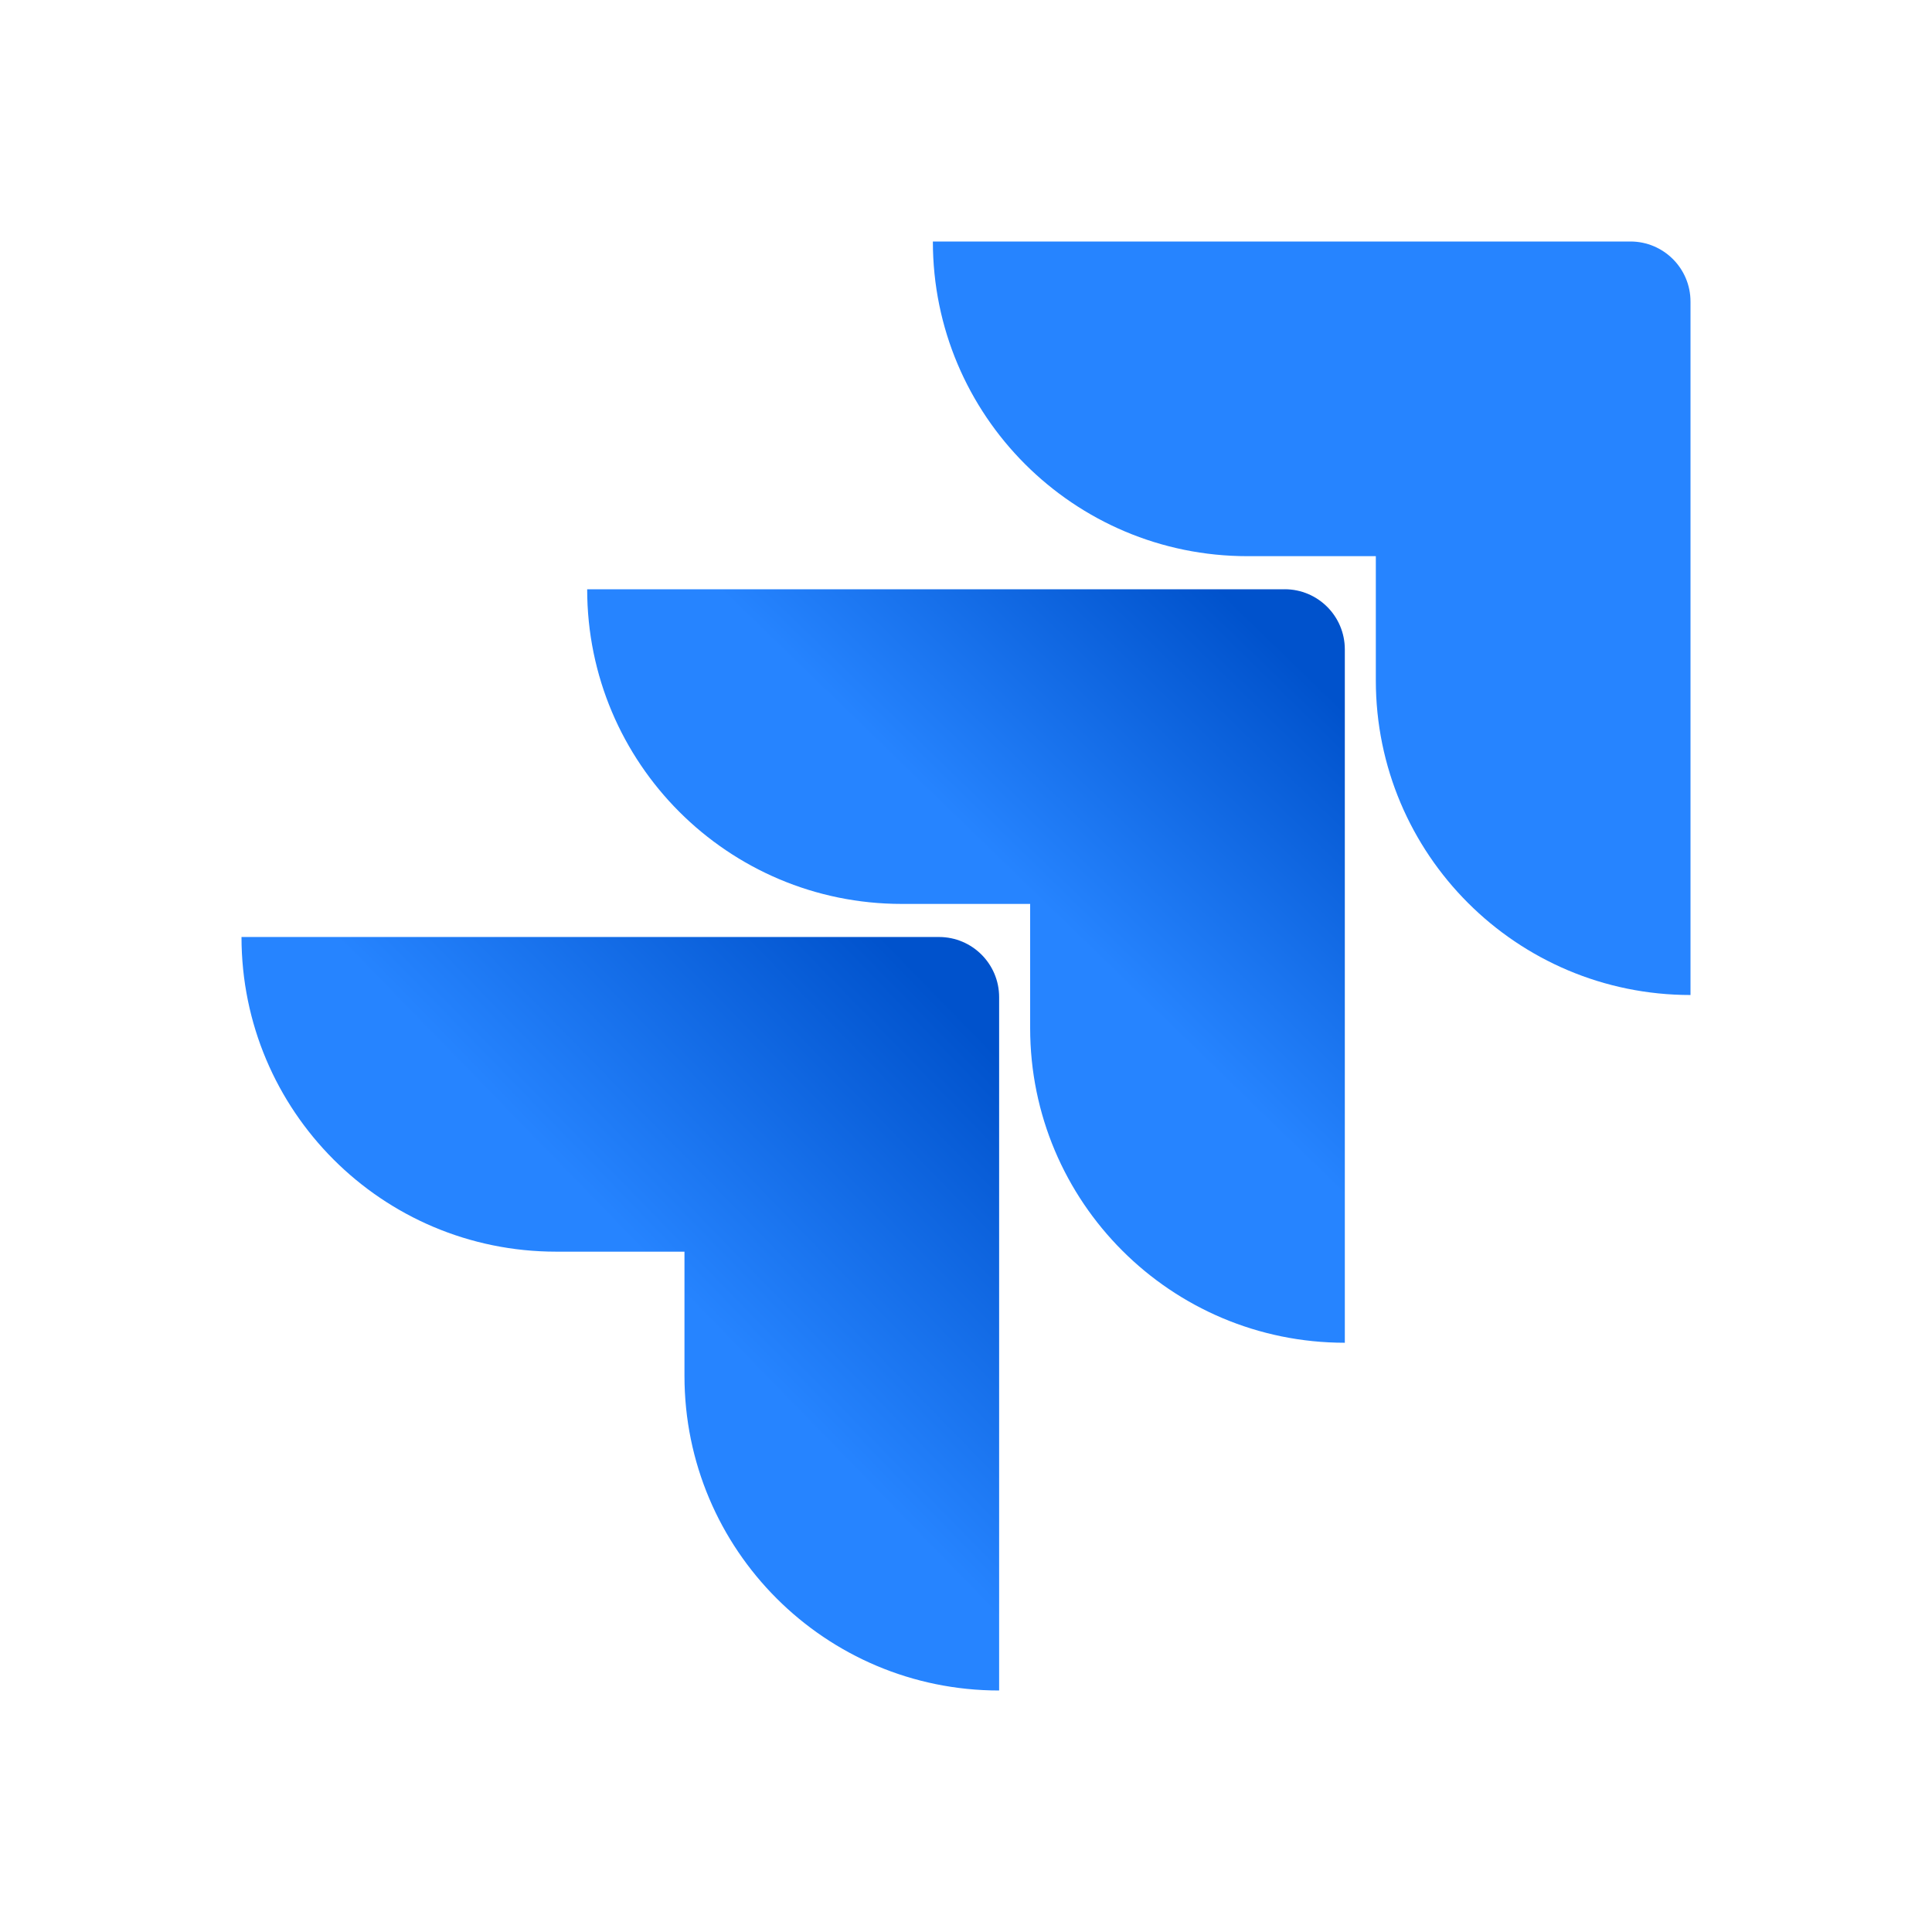
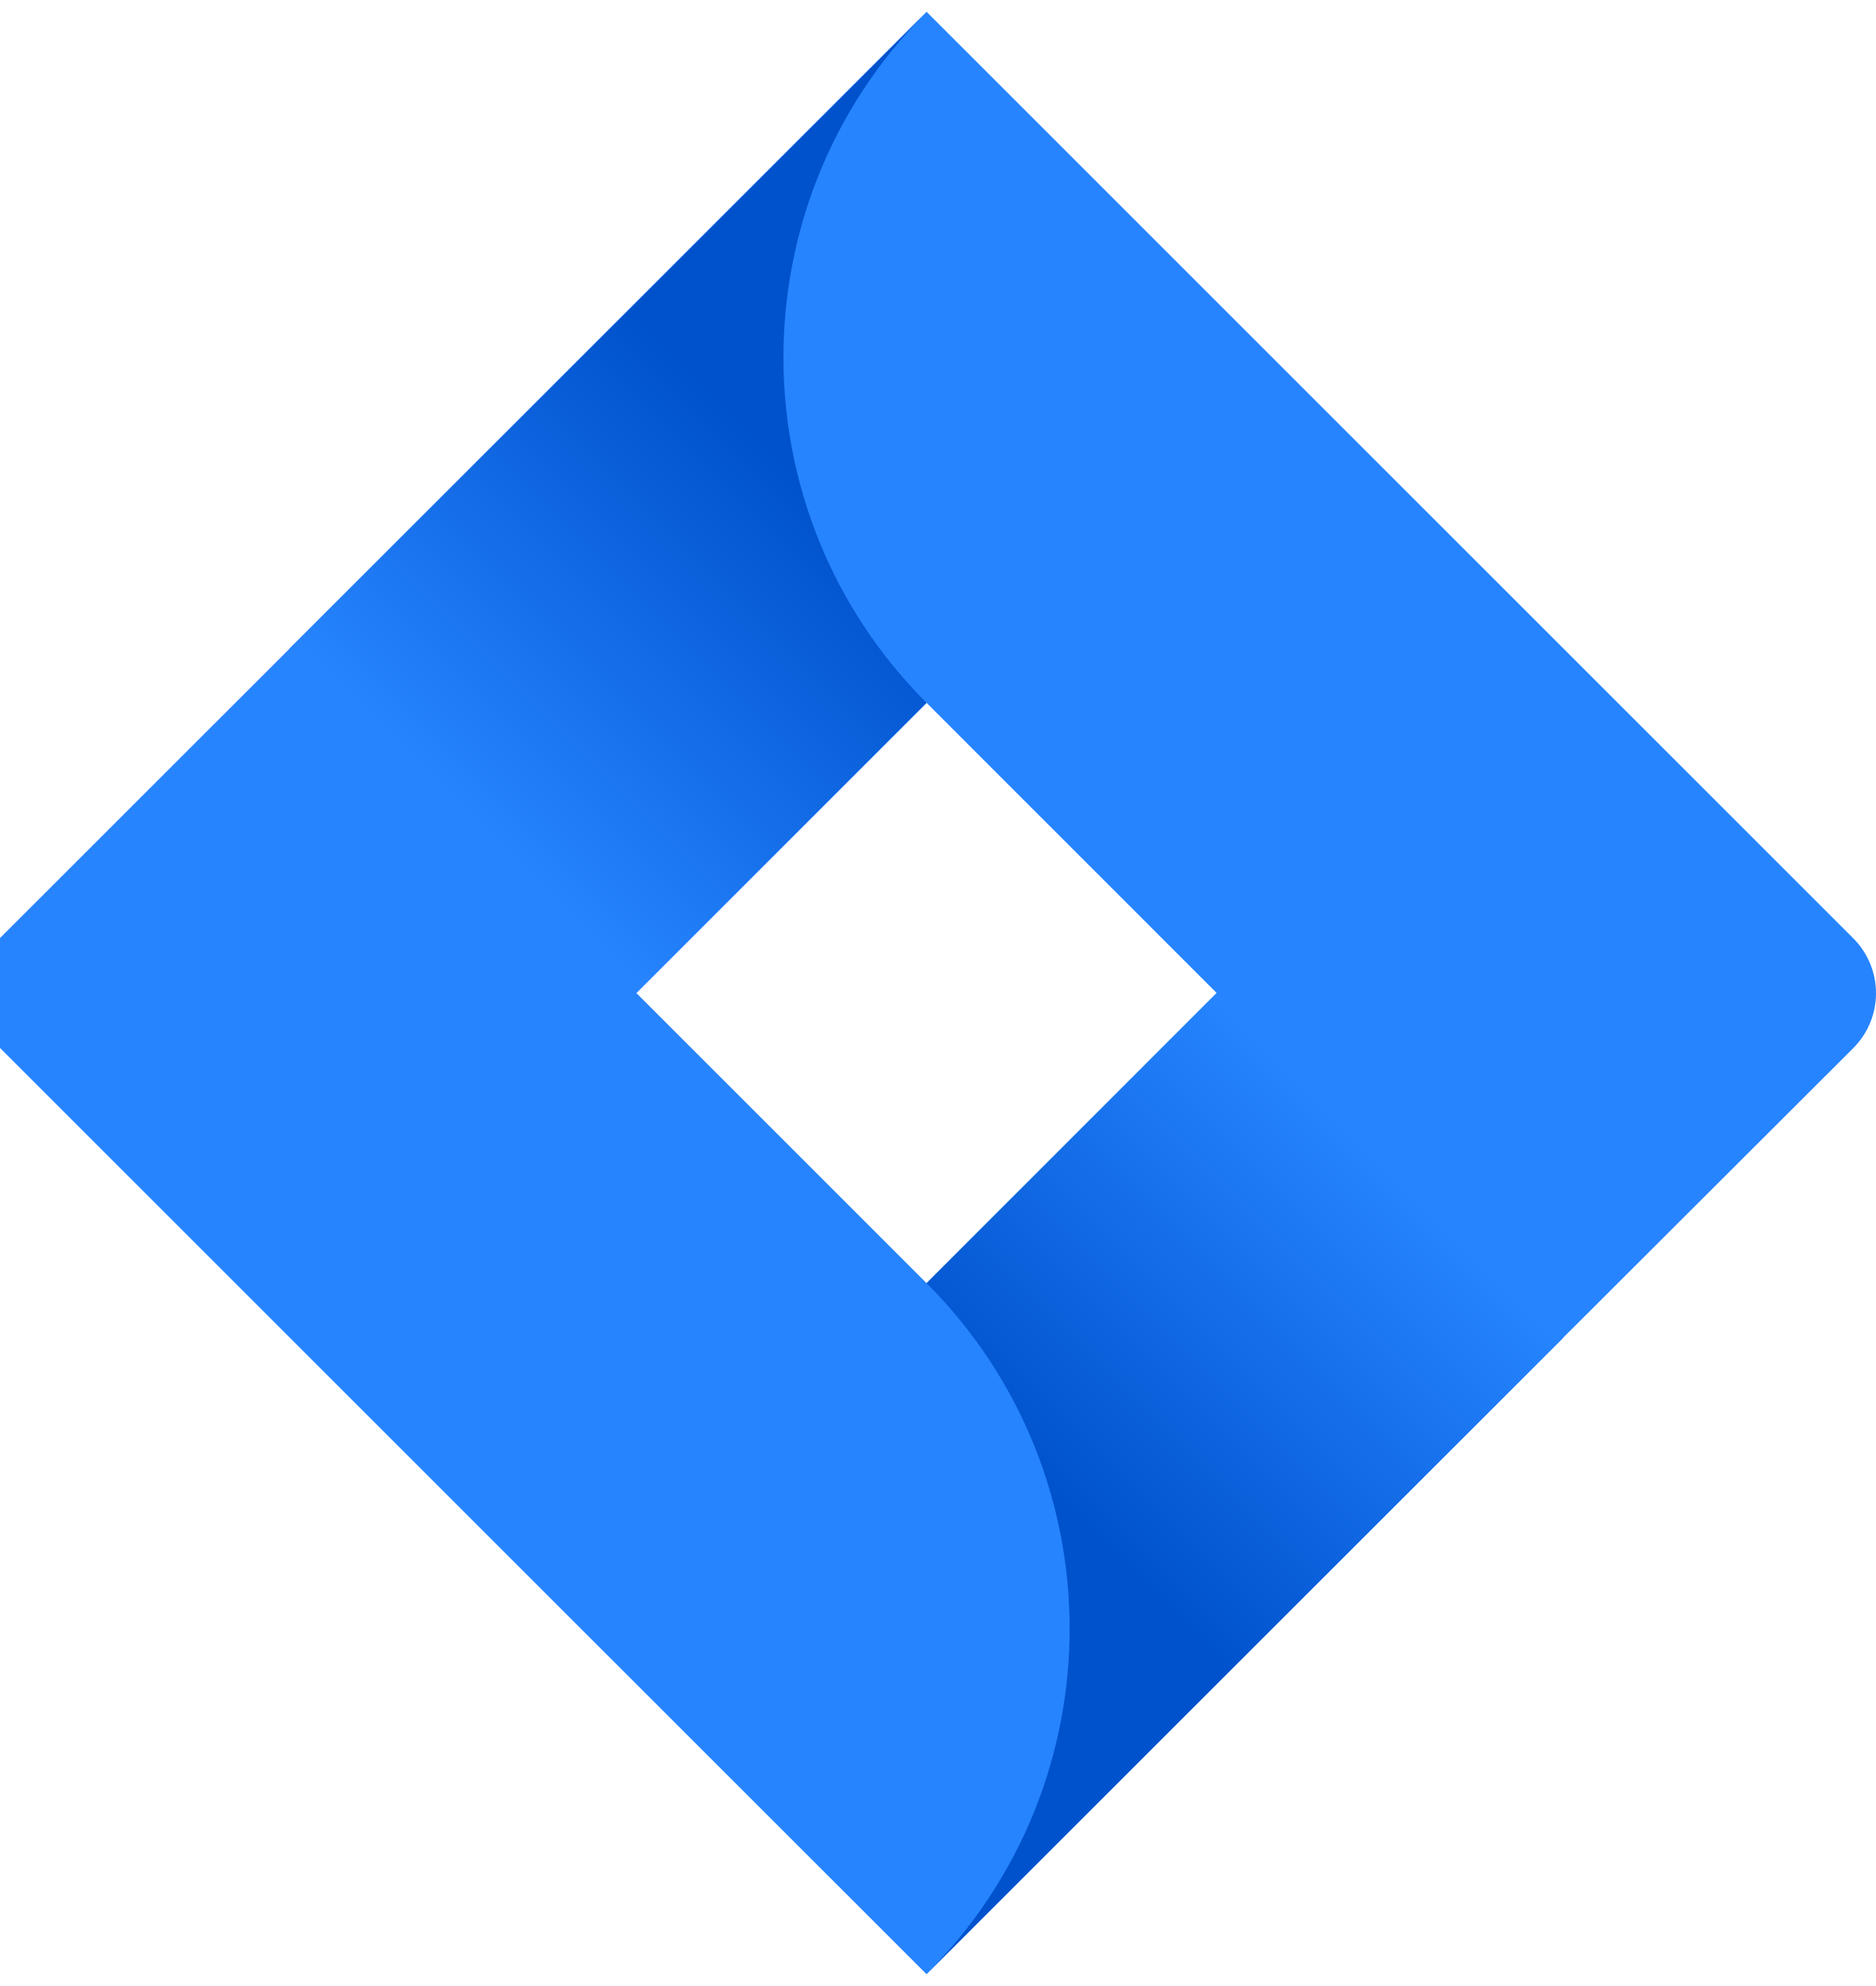
- <svg xmlns="http://www.w3.org/2000/svg" viewBox="0 0 128 128">
-   <defs>
-     <linearGradient id="jira-original-a" gradientUnits="userSpaceOnUse" x1="22.034" y1="9.773" x2="17.118" y2="14.842" gradientTransform="scale(4)">
-       <stop offset=".176" stop-color="#0052cc" />
-       <stop offset="1" stop-color="#2684ff" />
-     </linearGradient>
-     <linearGradient id="jira-original-b" gradientUnits="userSpaceOnUse" x1="16.641" y1="15.564" x2="10.957" y2="21.094" gradientTransform="scale(4)">
-       <stop offset=".176" stop-color="#0052cc" />
-       <stop offset="1" stop-color="#2684ff" />
-     </linearGradient>
-   </defs>
-   <path d="M108.023 16H61.805c0 11.52 9.324 20.848 20.847 20.848h8.5v8.226c0 11.52 9.328 20.848 20.848 20.848V19.977A3.98 3.98 0 00108.023 16zm0 0" fill="#2684ff" />
-   <path d="M85.121 39.04H38.902c0 11.519 9.325 20.847 20.844 20.847h8.504v8.226c0 11.52 9.328 20.848 20.848 20.848V43.016a3.983 3.983 0 00-3.977-3.977zm0 0" fill="url(#jira-original-a)" />
-   <path d="M62.219 62.078H16c0 11.524 9.324 20.848 20.848 20.848h8.5v8.23c0 11.52 9.328 20.844 20.847 20.844V66.059a3.984 3.984 0 00-3.976-3.98zm0 0" fill="url(#jira-original-b)" />
+ <svg xmlns="http://www.w3.org/2000/svg" xmlns:xlink="http://www.w3.org/1999/xlink" height="2500" viewBox="2.59 0 214.091 224" width="2361">
+   <linearGradient id="a" gradientTransform="matrix(1 0 0 -1 0 264)" gradientUnits="userSpaceOnUse" x1="102.4" x2="56.15" y1="218.63" y2="172.39">
+     <stop offset=".18" stop-color="#0052cc" />
+     <stop offset="1" stop-color="#2684ff" />
+   </linearGradient>
+   <linearGradient id="b" x1="114.65" x2="160.81" xlink:href="#a" y1="85.77" y2="131.92" />
+   <path d="m214.06 105.73-96.39-96.39-9.34-9.34-72.56 72.56-33.18 33.17a8.89 8.89 0 0 0 0 12.54l66.29 66.29 39.45 39.44 72.55-72.56 1.13-1.12 32.05-32a8.87 8.87 0 0 0 0-12.59zm-105.73 39.39-33.12-33.12 33.12-33.12 33.11 33.12z" fill="#2684ff" />
+   <path d="m108.33 78.88a55.75 55.75 0 0 1 -.24-78.61l-72.47 72.44 39.44 39.44z" fill="url(#a)" />
+   <path d="m141.53 111.91-33.2 33.21a55.77 55.77 0 0 1 0 78.86l72.67-72.63z" fill="url(#b)" />
</svg>
